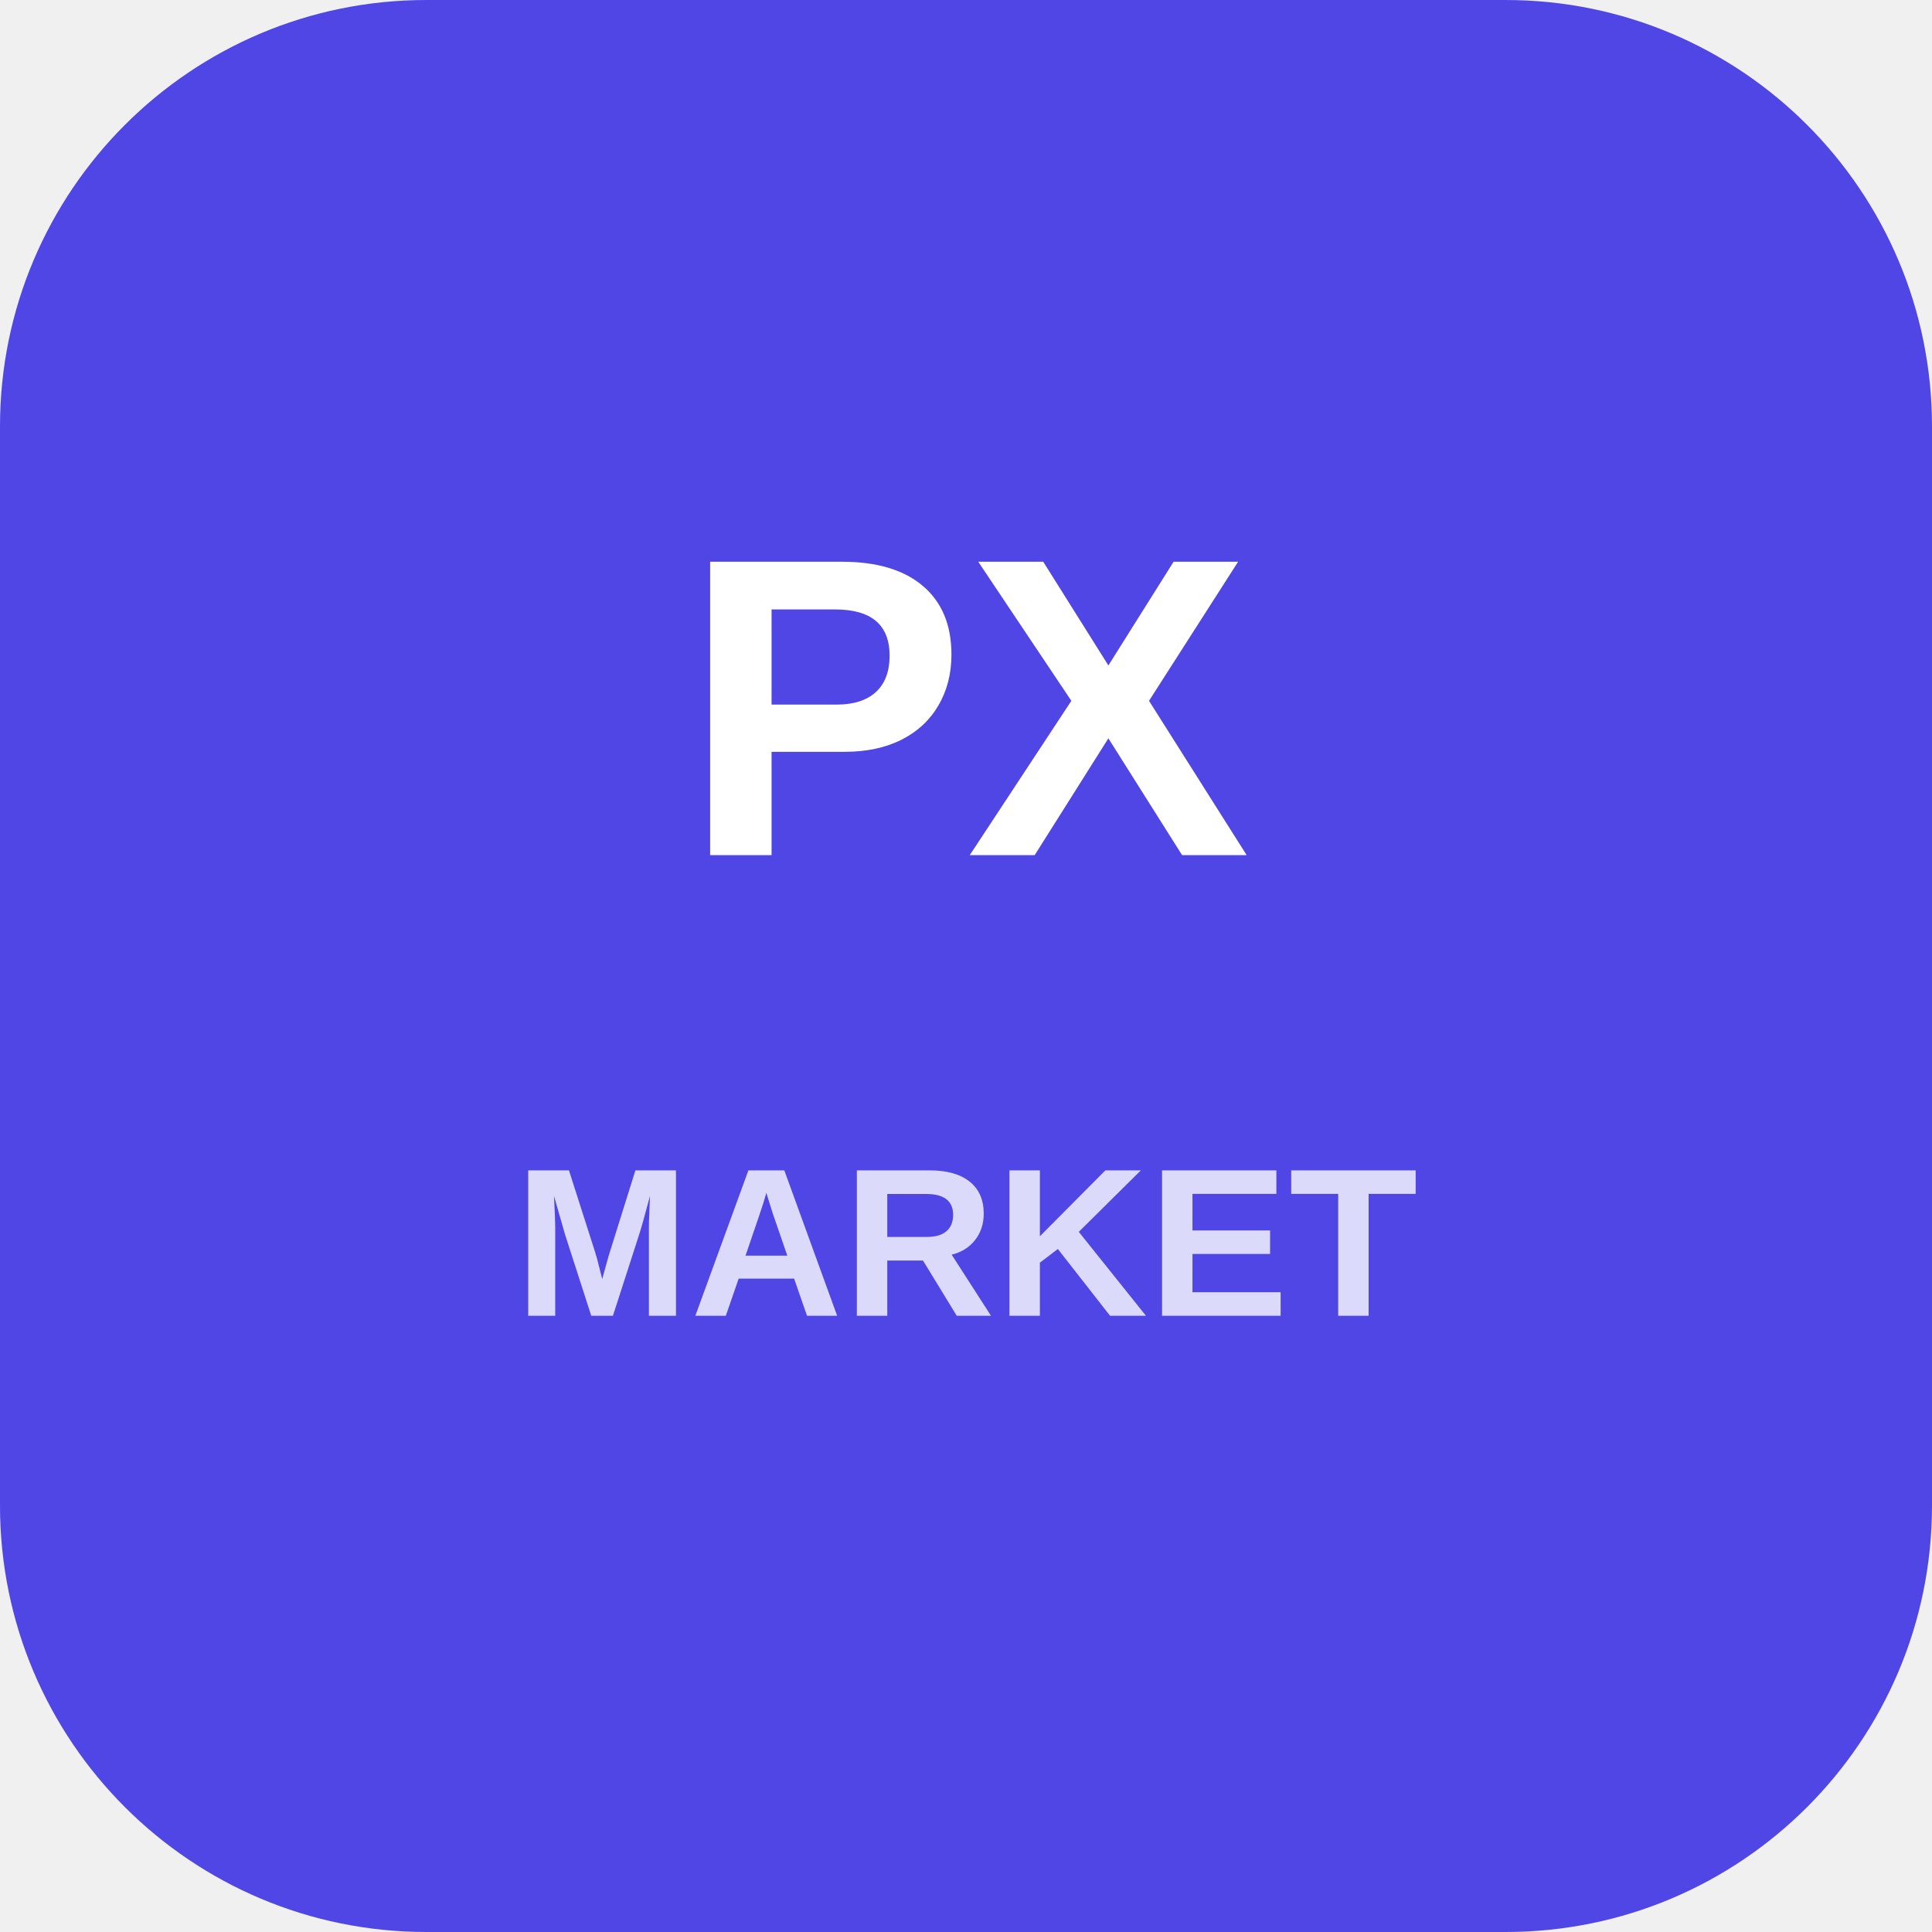
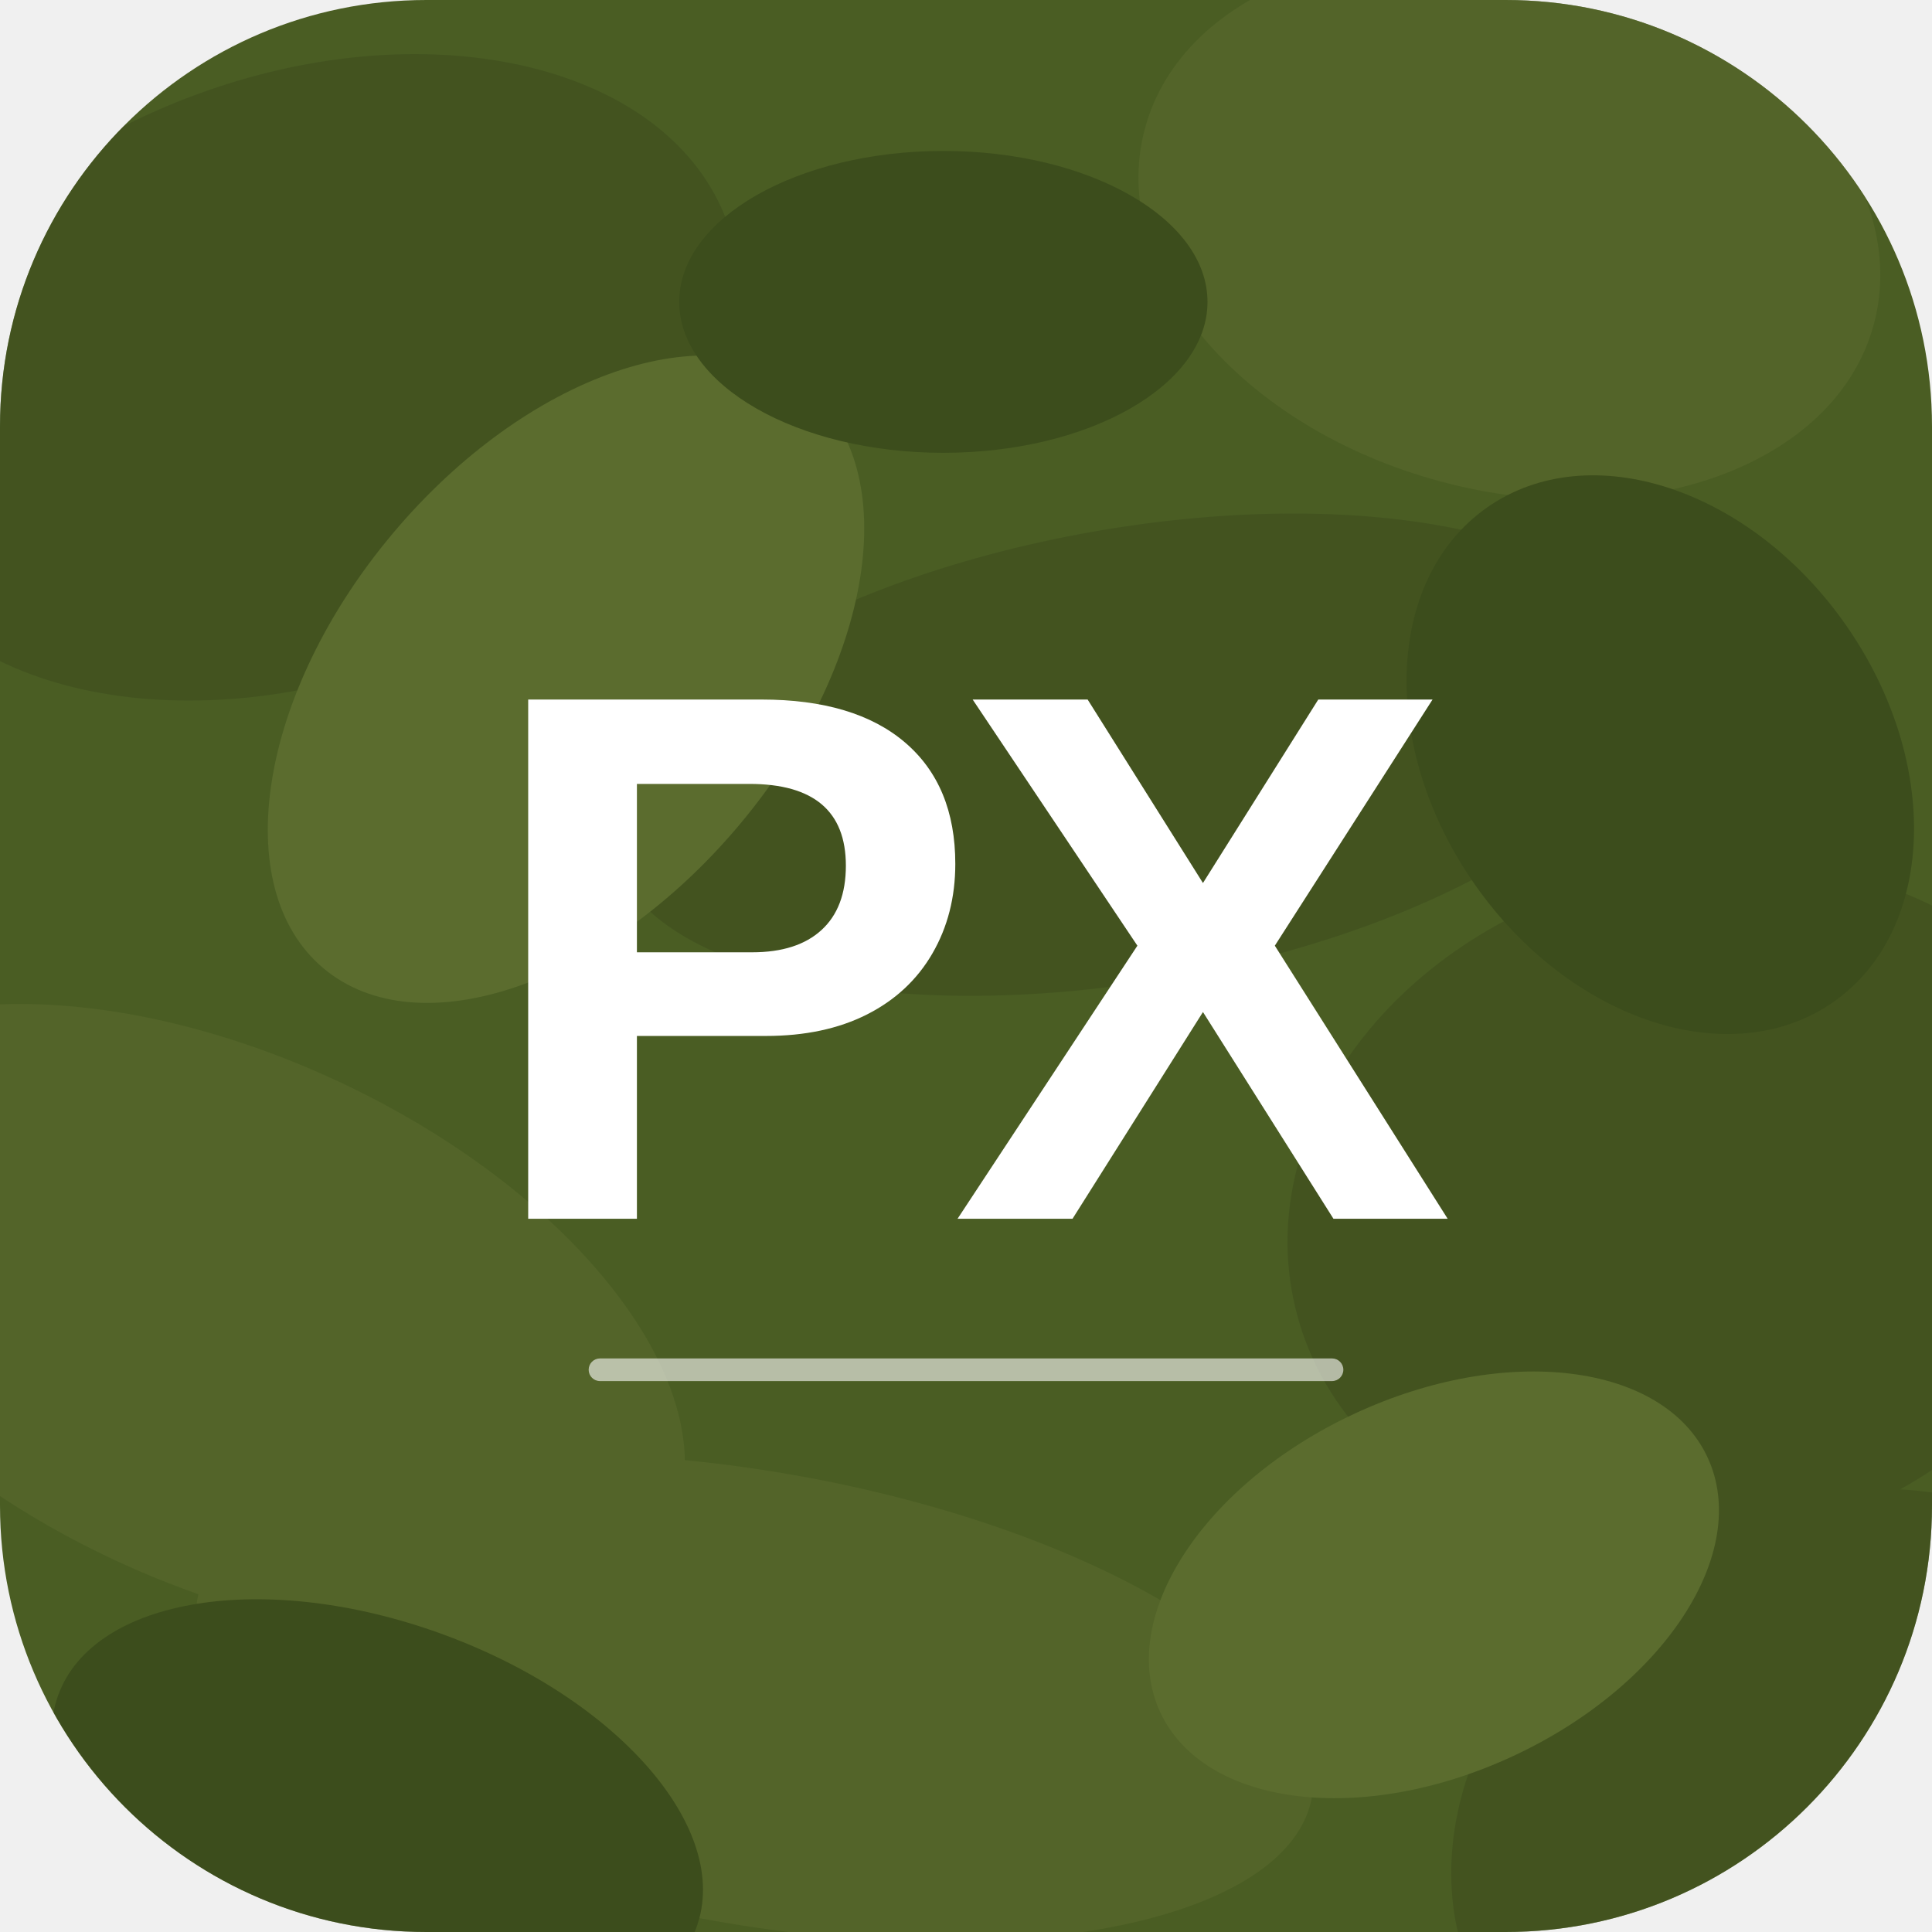
<svg xmlns="http://www.w3.org/2000/svg" width="512" height="512" viewBox="0 0 512 512">
-   <rect width="512" height="512" rx="113" fill="#4f46e5" />
-   <text x="50%" y="38%" text-anchor="middle" dominant-baseline="middle" font-family="Arial,sans-serif" font-weight="900" font-size="113" fill="white">PX</text>
-   <text x="50%" y="65%" text-anchor="middle" dominant-baseline="middle" font-family="Arial,sans-serif" font-weight="700" font-size="56" fill="rgba(255,255,255,0.8)">MARKET</text>
+   <defs>
+     <clipPath id="clip">
+       <rect width="512" height="512" rx="113" />
+     </clipPath>
+   </defs>
+   <rect width="512" height="512" rx="113" fill="#4A5D23" />
+   <g clip-path="url(#clip)" opacity="0.5">
+     <ellipse cx="80" cy="100" rx="120" ry="80" fill="#3B4A1C" transform="rotate(-20 80 100)" />
+     <ellipse cx="400" cy="60" rx="100" ry="70" fill="#5C6B2F" transform="rotate(15 400 60)" />
+     <ellipse cx="300" cy="200" rx="140" ry="60" fill="#3B4A1C" transform="rotate(-10 300 200)" />
+     <ellipse cx="60" cy="350" rx="130" ry="70" fill="#5C6B2F" transform="rotate(25 60 350)" />
+     <ellipse cx="450" cy="320" rx="110" ry="90" fill="#3B4A1C" transform="rotate(-15 450 320)" />
+     <ellipse cx="200" cy="450" rx="150" ry="60" fill="#5C6B2F" transform="rotate(10 200 450)" />
+     <ellipse cx="480" cy="480" rx="100" ry="80" fill="#3B4A1C" transform="rotate(-30 480 480)" />
+     <ellipse cx="150" cy="180" rx="60" ry="100" fill="#6B7B3A" transform="rotate(40 150 180)" />
+     <ellipse cx="380" cy="420" rx="80" ry="50" fill="#6B7B3A" transform="rotate(-25 380 420)" />
+     <ellipse cx="250" cy="80" rx="70" ry="40" fill="#2E3D15" />
+     <ellipse cx="100" cy="480" rx="90" ry="50" fill="#2E3D15" transform="rotate(20 100 480)" />
+     <ellipse cx="440" cy="200" rx="60" ry="80" fill="#2E3D15" transform="rotate(-35 440 200)" />
+   </g>
+   <text x="50%" y="52%" text-anchor="middle" dominant-baseline="middle" font-family="Arial,Helvetica,sans-serif" font-weight="900" font-size="200" fill="white" letter-spacing="-8">PX</text>
+   <rect x="156" y="360" width="200" height="6" rx="3" fill="white" opacity="0.6" />
</svg>
